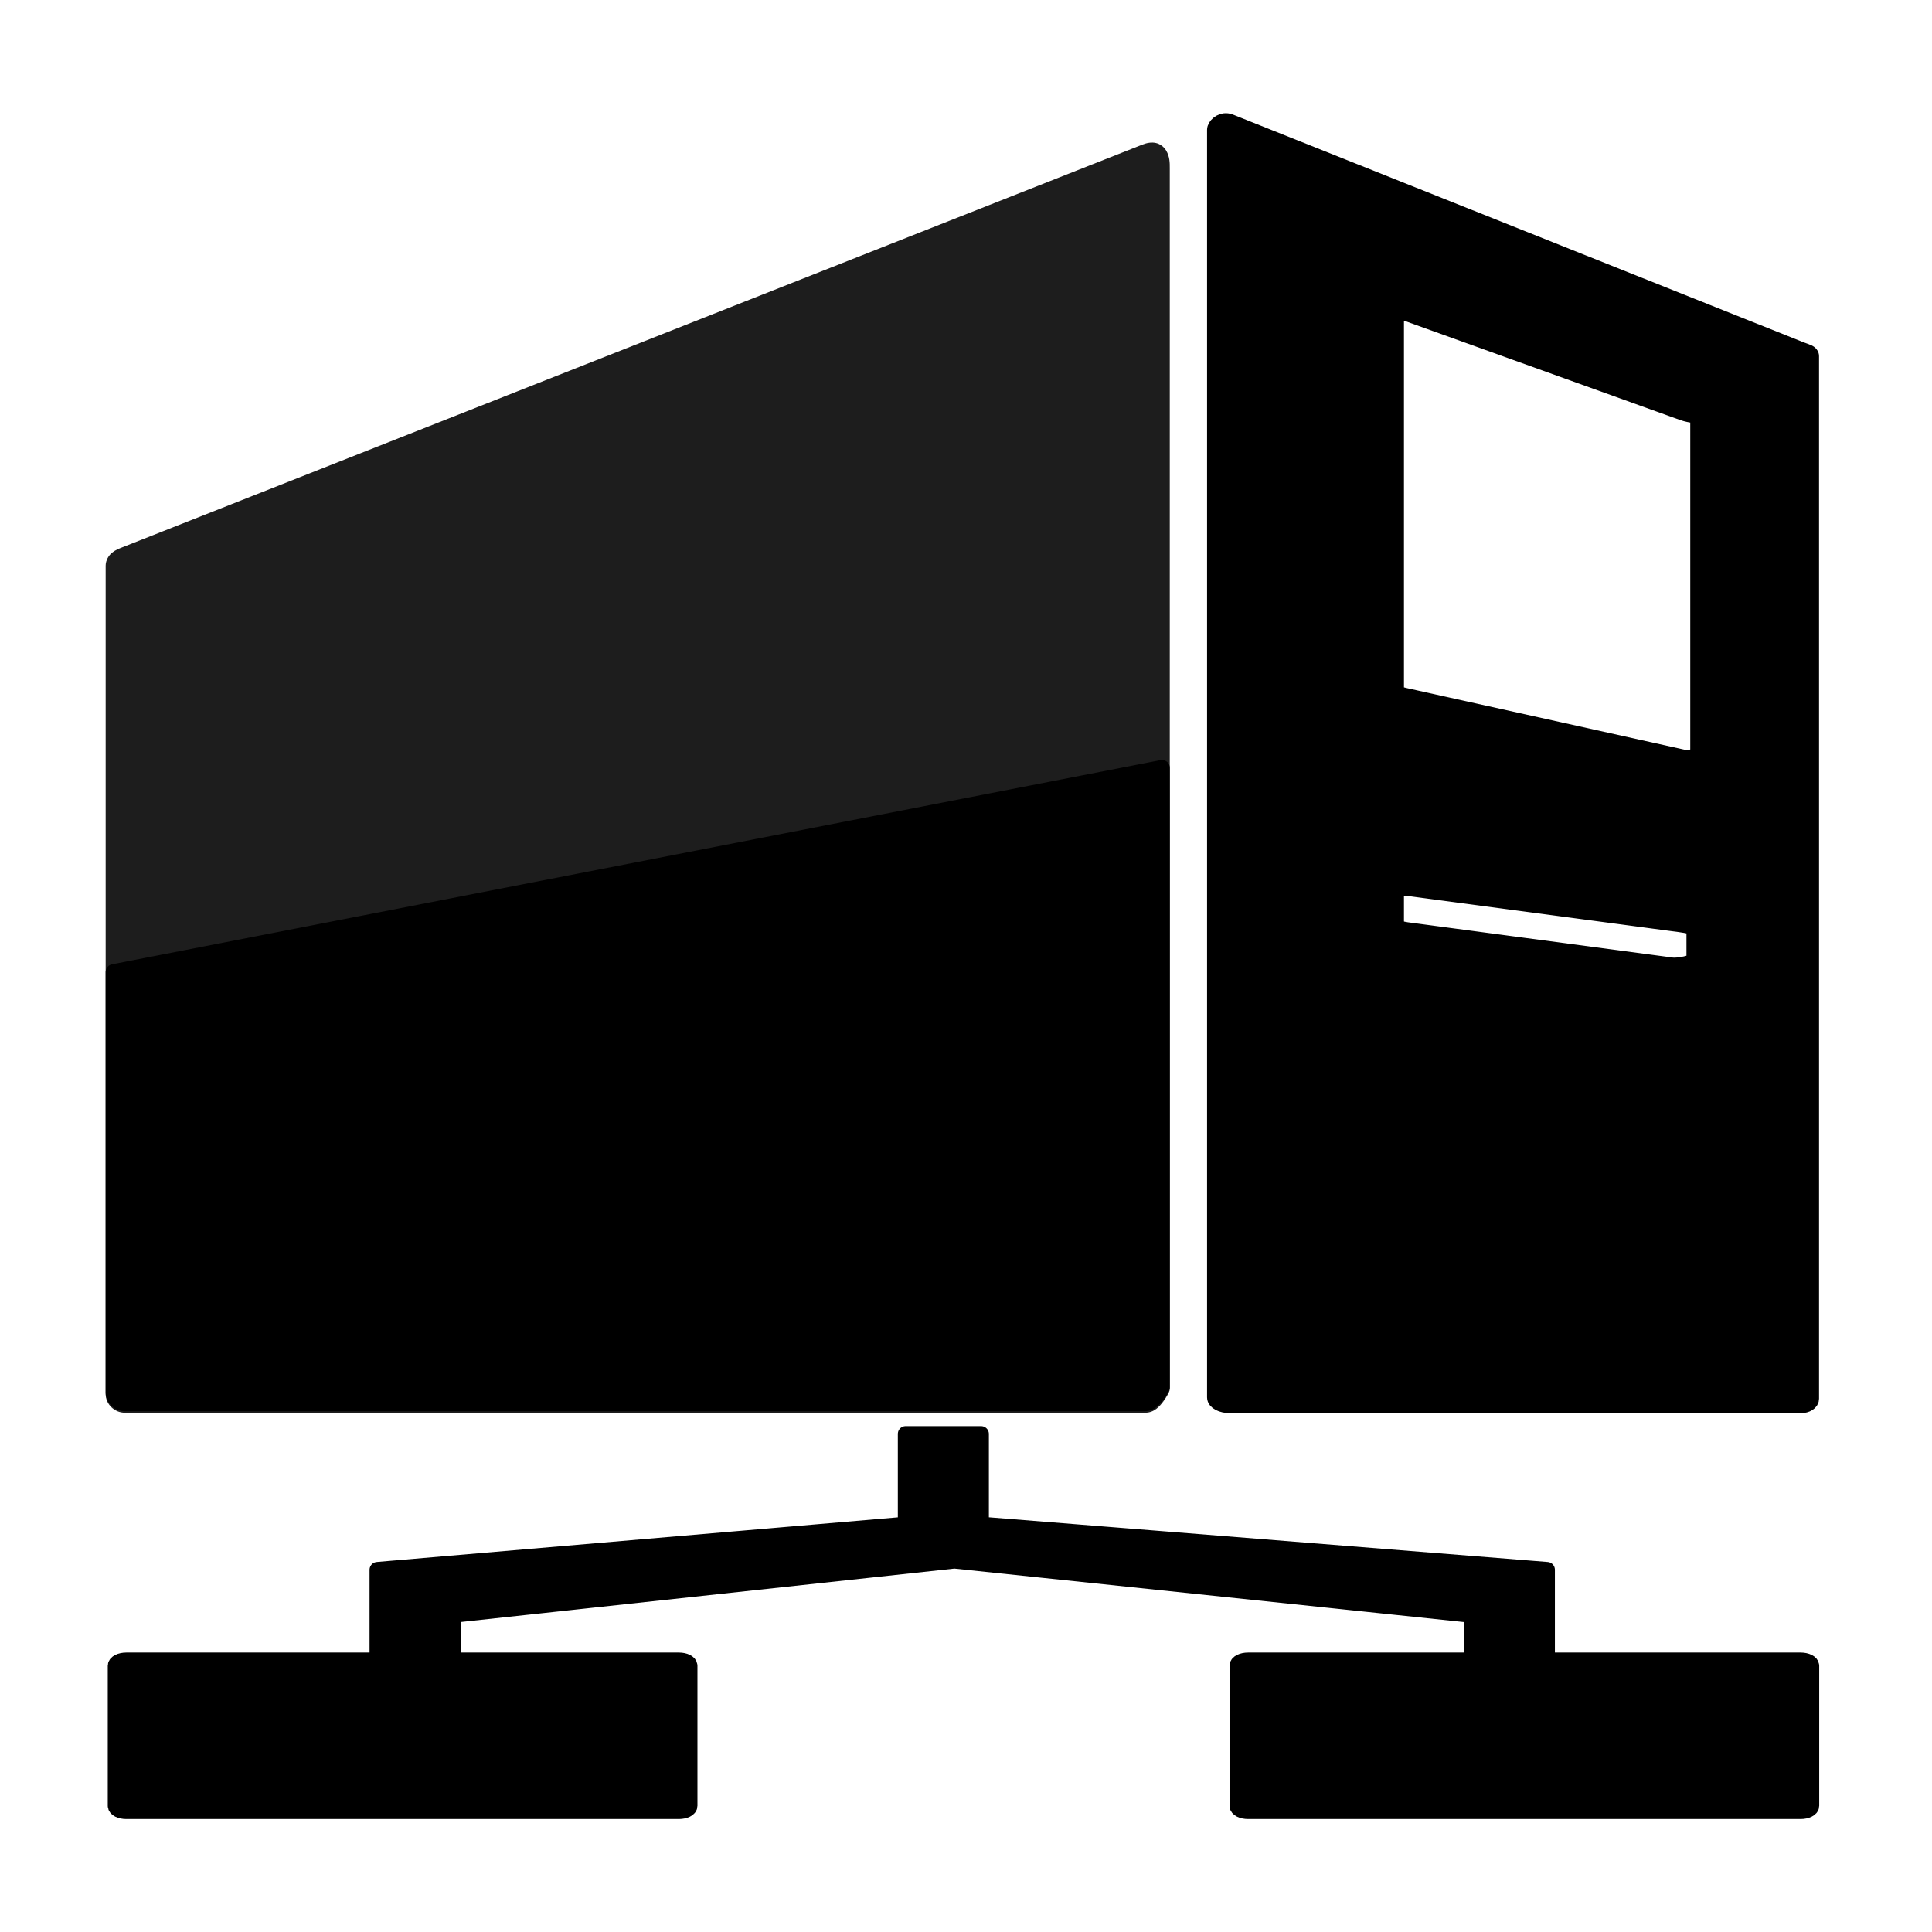
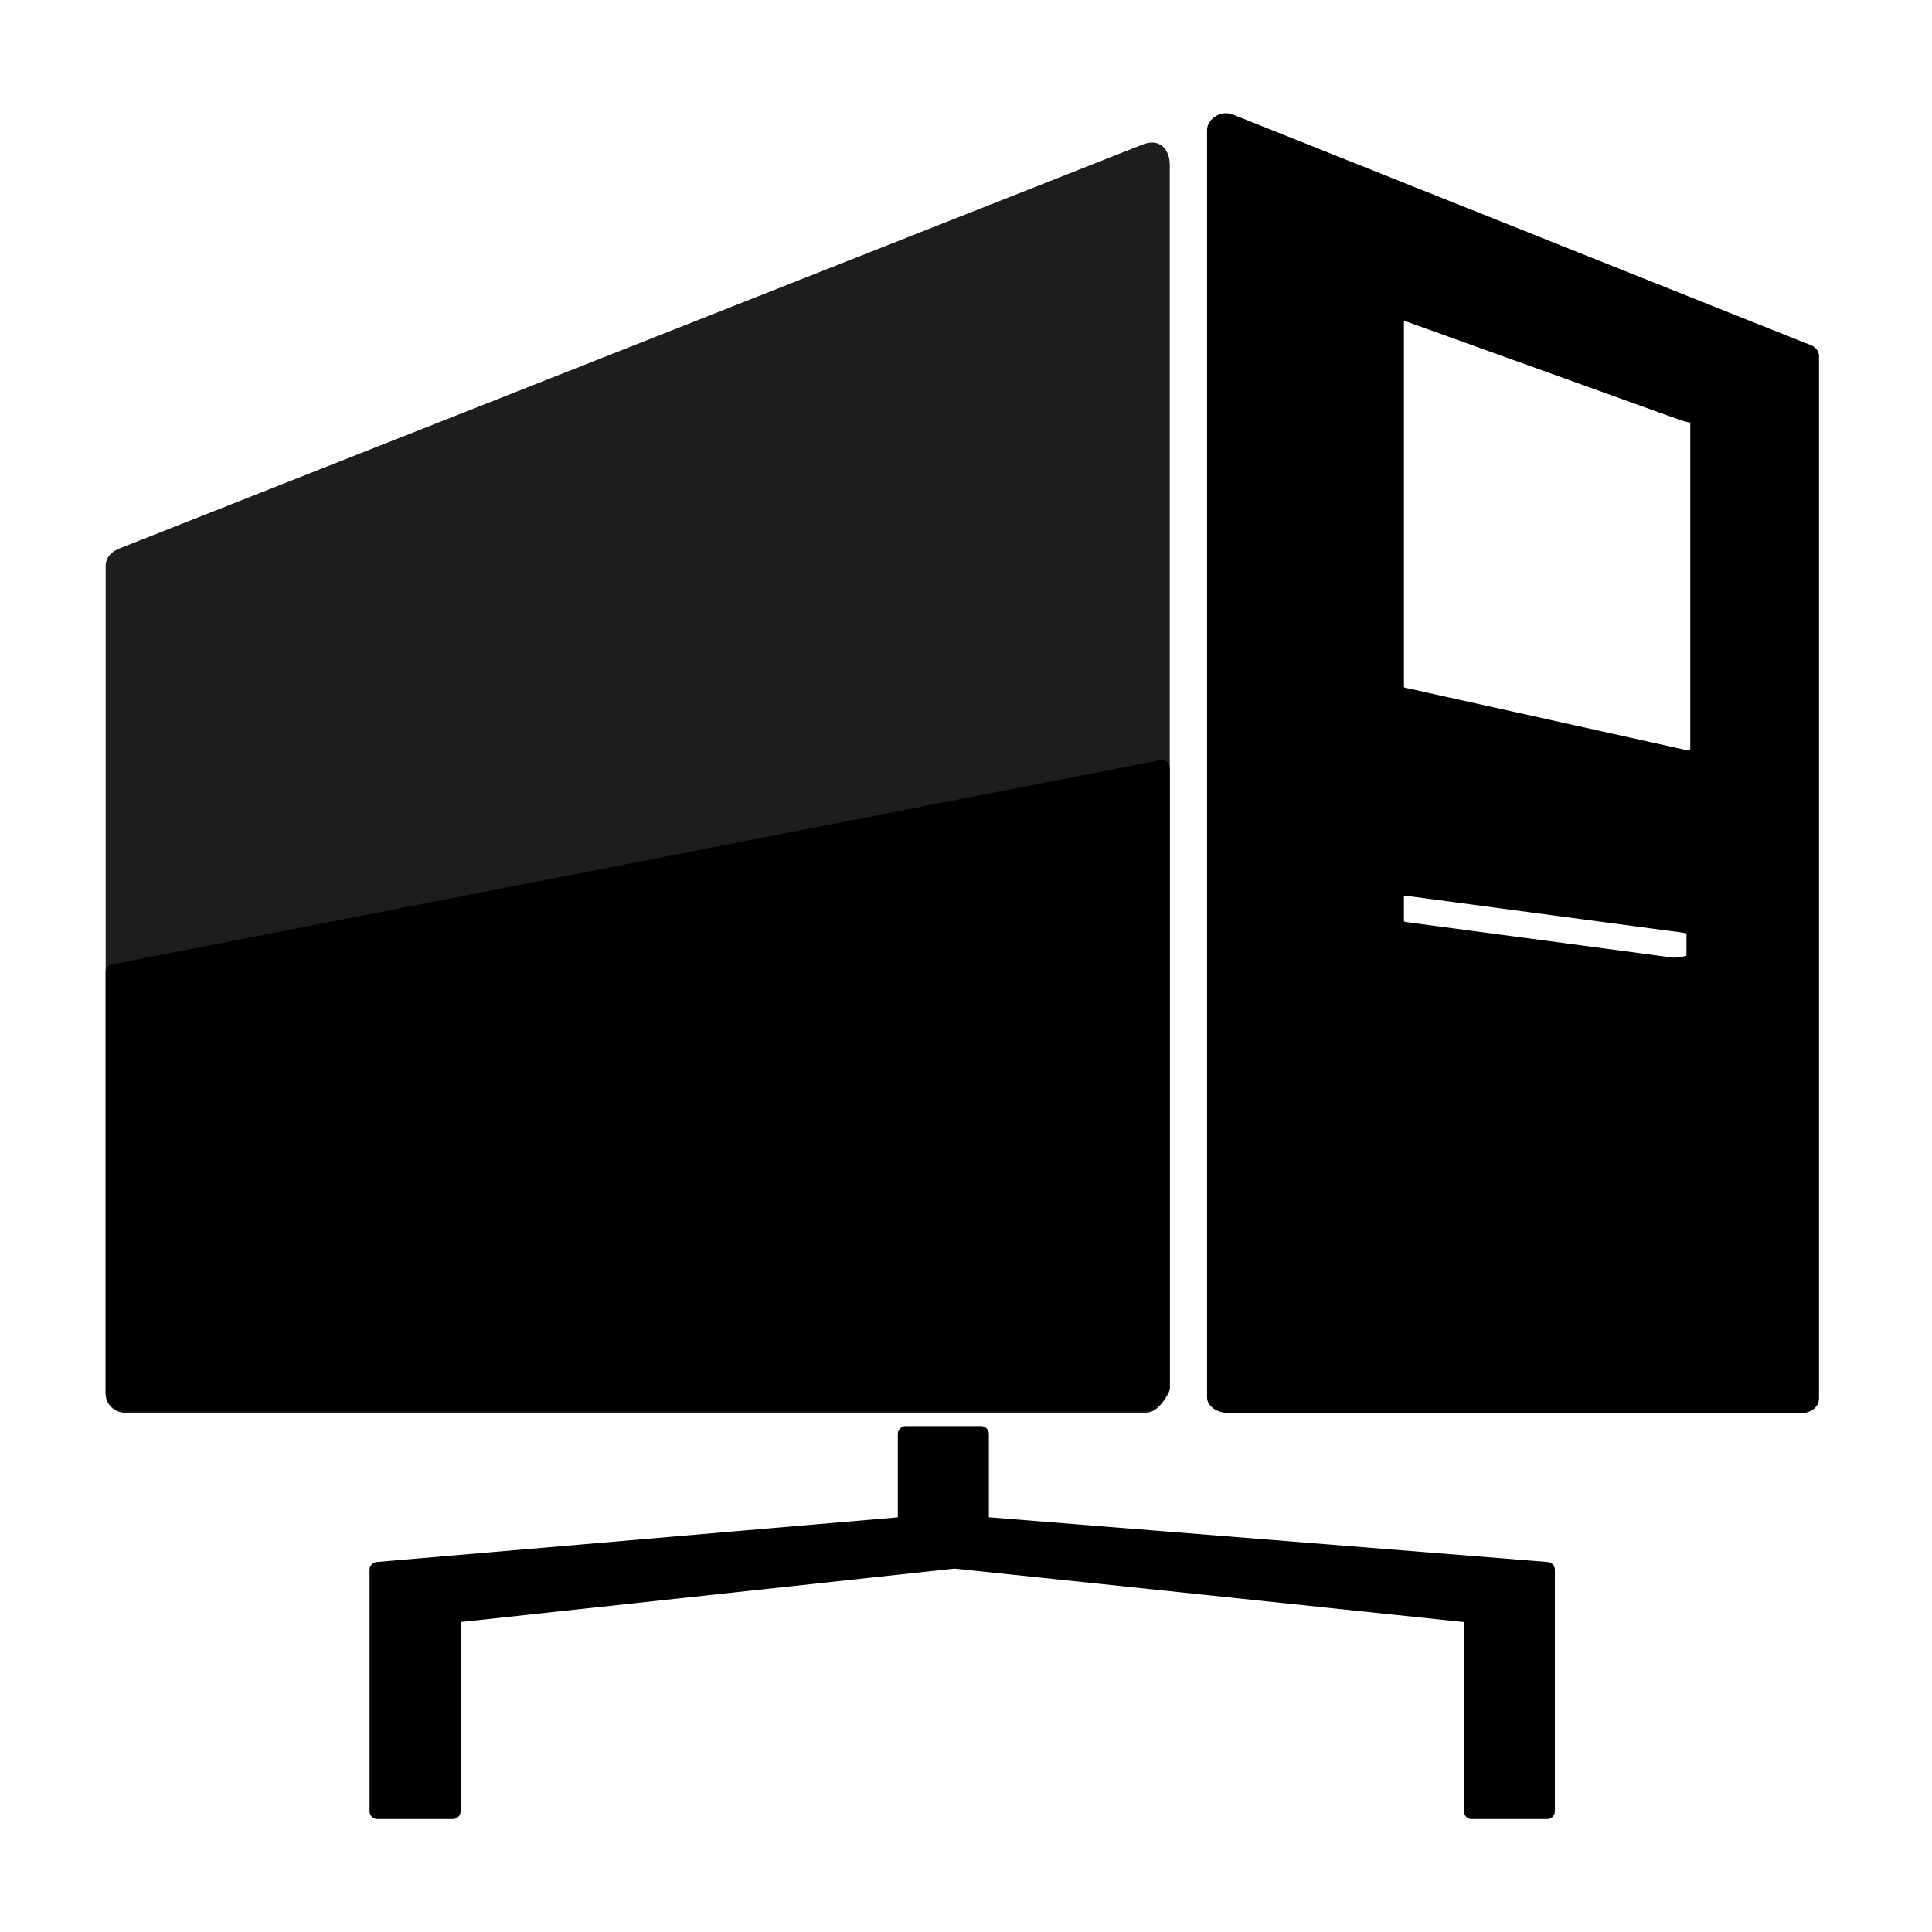
<svg xmlns="http://www.w3.org/2000/svg" width="512" height="512" viewBox="0 0 512 512" version="1.1" id="svg1">
  <defs id="defs1" />
  <path id="path7" style="color:#000000;fill:#1d1d1d;fill-opacity:1;stroke:none;stroke-linecap:round;stroke-linejoin:round;stroke-opacity:1;-inkscape-stroke:none;paint-order:stroke markers fill" d="m 304.576,37.83 c -0.608,0.08 -1.23,0.256 -1.867,0.508 L 32.34,145.07 c -0.815,0.322 -1.742,0.68 -2.633,1.393 C 28.817,147.175 28,148.474 28,149.912 v 219.494 c 0,2.769 2.35,4.986 5.098,4.986 H 303.467 c 2.434,0 3.855,-1.7 4.814,-2.979 0.96,-1.279 1.527,-2.523 1.527,-2.523 A 2.064,2.064 0 0 0 310,368.023 V 44.564 c 0,-1.299 0.039,-3.047 -1.004,-4.738 -0.522,-0.846 -1.473,-1.654 -2.637,-1.924 -0.582,-0.135 -1.175,-0.152 -1.783,-0.072 z" />
-   <path id="path6" style="stroke:#000000;stroke-width:4.128;stroke-linecap:round;stroke-linejoin:round;paint-order:stroke markers fill" d="m 325.207,32.084 c -1.781,-0.206 -3.26,1.288 -3.26,2.314 V 370.328 c 0,1.173 1.8,2.117 4.037,2.117 h 151.271 c 1.52,0 2.744,-0.776 2.744,-1.74 V 94.393 c 0,-0.965 -1.238,-1.139 -2.744,-1.74 L 325.984,32.281 c -0.263,-0.105 -0.523,-0.168 -0.777,-0.197 z m 46.807,50.752 c 0.158,0.013 0.319,0.047 0.482,0.105 l 73.525,26.451 C 448.039,110.118 450,109.975 450,110.699 v 88.693 c 0,0.724 -1.827,1.784 -3.979,1.307 L 372.496,184.393 C 371.146,184.093 370,183.746 370,182.941 V 84.393 c 0,-0.704 0.911,-1.646 2.014,-1.557 z M 307.936,203.467 30.064,257.586 v 111.432 c 0,1.619 1.353,2.922 3.033,2.922 H 303.467 c 2.476,0 4.469,-4.307 4.469,-4.307 z m 64.344,31.848 c 0.185,-0.005 0.378,0.005 0.574,0.031 l 70.271,9.357 c 1.566,0.209 5.869,0.639 5.869,1.432 v 8.258 c 0,0.793 -4.303,1.64 -5.869,1.432 l -70.271,-9.359 C 371.287,246.256 370,245.826 370,245.033 v -8.258 c 0,-0.694 0.984,-1.428 2.279,-1.461 z M 240,380 v 24 l -140,12 v 24 H 33.477 c -1.58,0 -2.854,0.639 -2.854,1.432 v 37.137 c 0,0.793 1.273,1.432 2.854,1.432 H 179.914 c 1.58,0 2.852,-0.639 2.852,-1.432 v -37.137 c 0,-0.793 -1.271,-1.432 -2.852,-1.432 H 120 V 428 L 252.92,413.613 390,428 v 12 h -59.246 c -1.58,0 -2.854,0.639 -2.854,1.432 v 37.137 c 0,0.793 1.273,1.432 2.854,1.432 h 146.438 c 1.58,0 2.852,-0.639 2.852,-1.432 V 441.432 C 480.043,440.639 478.772,440 477.191,440 H 410 V 416 L 260,404 v -24 z" />
+   <path id="path6" style="stroke:#000000;stroke-width:4.128;stroke-linecap:round;stroke-linejoin:round;paint-order:stroke markers fill" d="m 325.207,32.084 c -1.781,-0.206 -3.26,1.288 -3.26,2.314 V 370.328 c 0,1.173 1.8,2.117 4.037,2.117 h 151.271 c 1.52,0 2.744,-0.776 2.744,-1.74 V 94.393 c 0,-0.965 -1.238,-1.139 -2.744,-1.74 L 325.984,32.281 c -0.263,-0.105 -0.523,-0.168 -0.777,-0.197 z m 46.807,50.752 c 0.158,0.013 0.319,0.047 0.482,0.105 l 73.525,26.451 C 448.039,110.118 450,109.975 450,110.699 v 88.693 c 0,0.724 -1.827,1.784 -3.979,1.307 L 372.496,184.393 C 371.146,184.093 370,183.746 370,182.941 V 84.393 c 0,-0.704 0.911,-1.646 2.014,-1.557 z M 307.936,203.467 30.064,257.586 v 111.432 c 0,1.619 1.353,2.922 3.033,2.922 H 303.467 c 2.476,0 4.469,-4.307 4.469,-4.307 z m 64.344,31.848 c 0.185,-0.005 0.378,0.005 0.574,0.031 l 70.271,9.357 c 1.566,0.209 5.869,0.639 5.869,1.432 v 8.258 c 0,0.793 -4.303,1.64 -5.869,1.432 l -70.271,-9.359 C 371.287,246.256 370,245.826 370,245.033 v -8.258 c 0,-0.694 0.984,-1.428 2.279,-1.461 z M 240,380 v 24 l -140,12 v 64 h 20 V 428 L 252.92,413.613 390,428 v 52 h 20 V 416 L 260,404 v -24 z" />
</svg>
